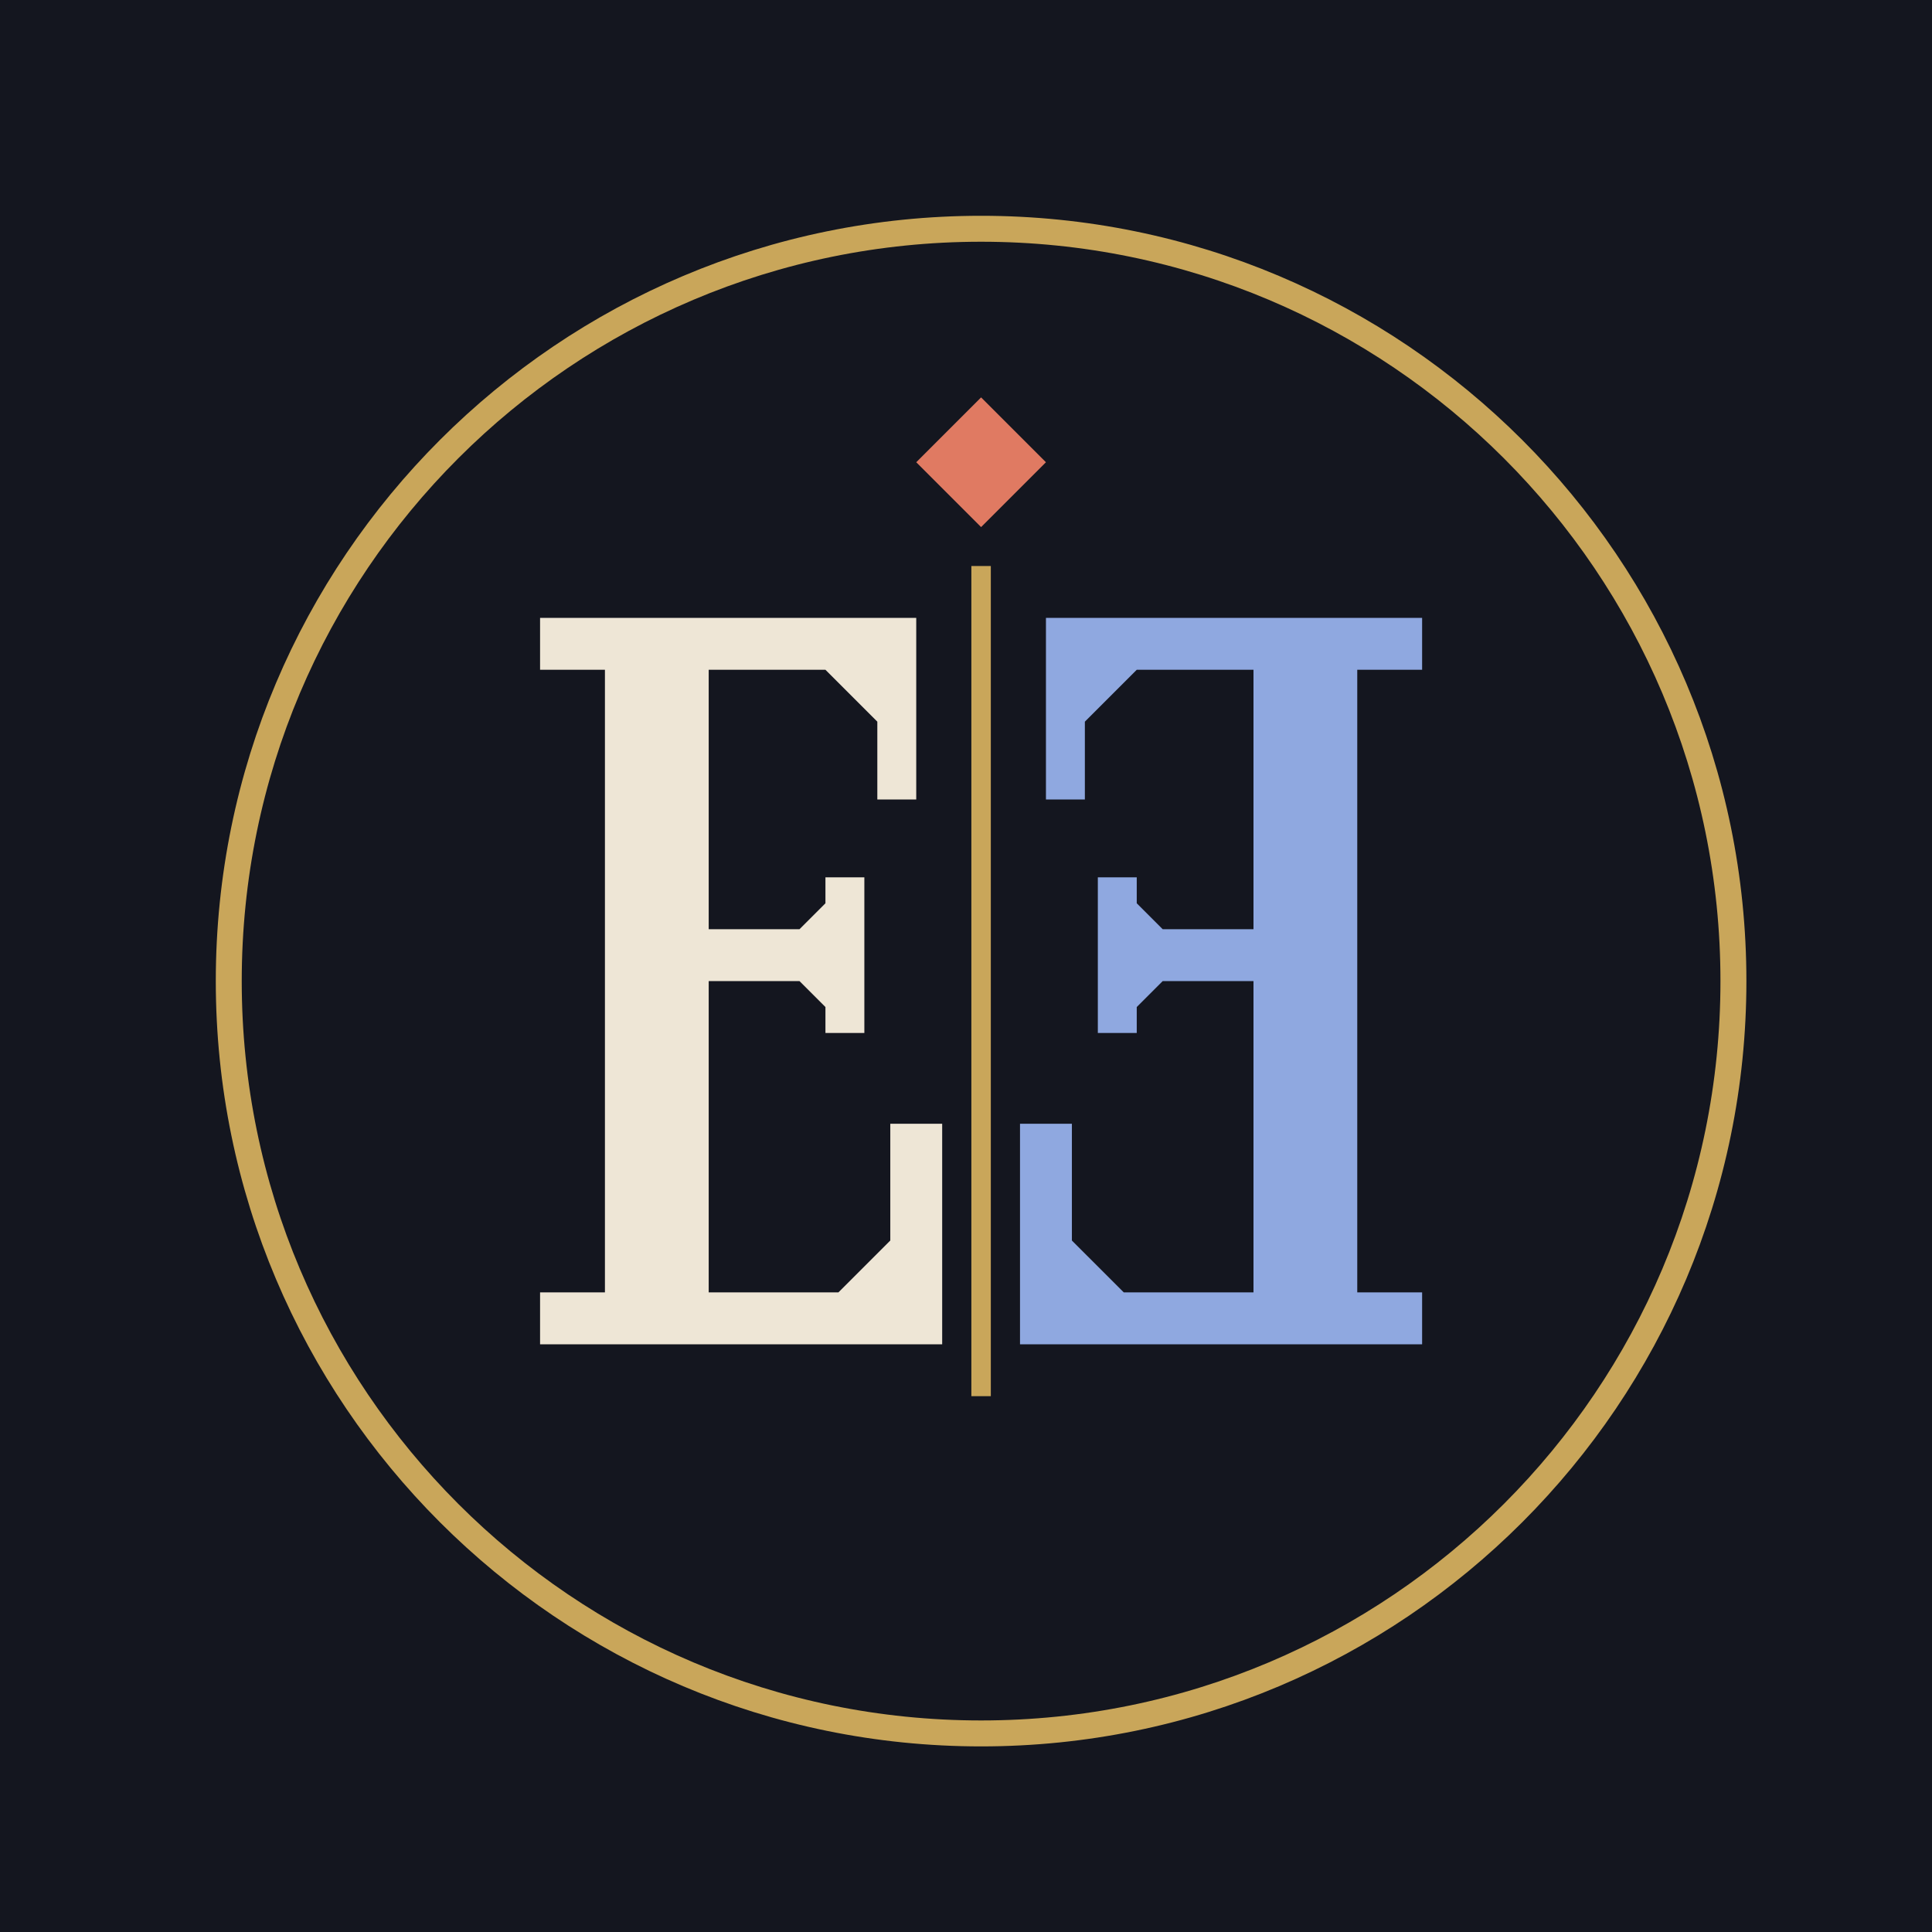
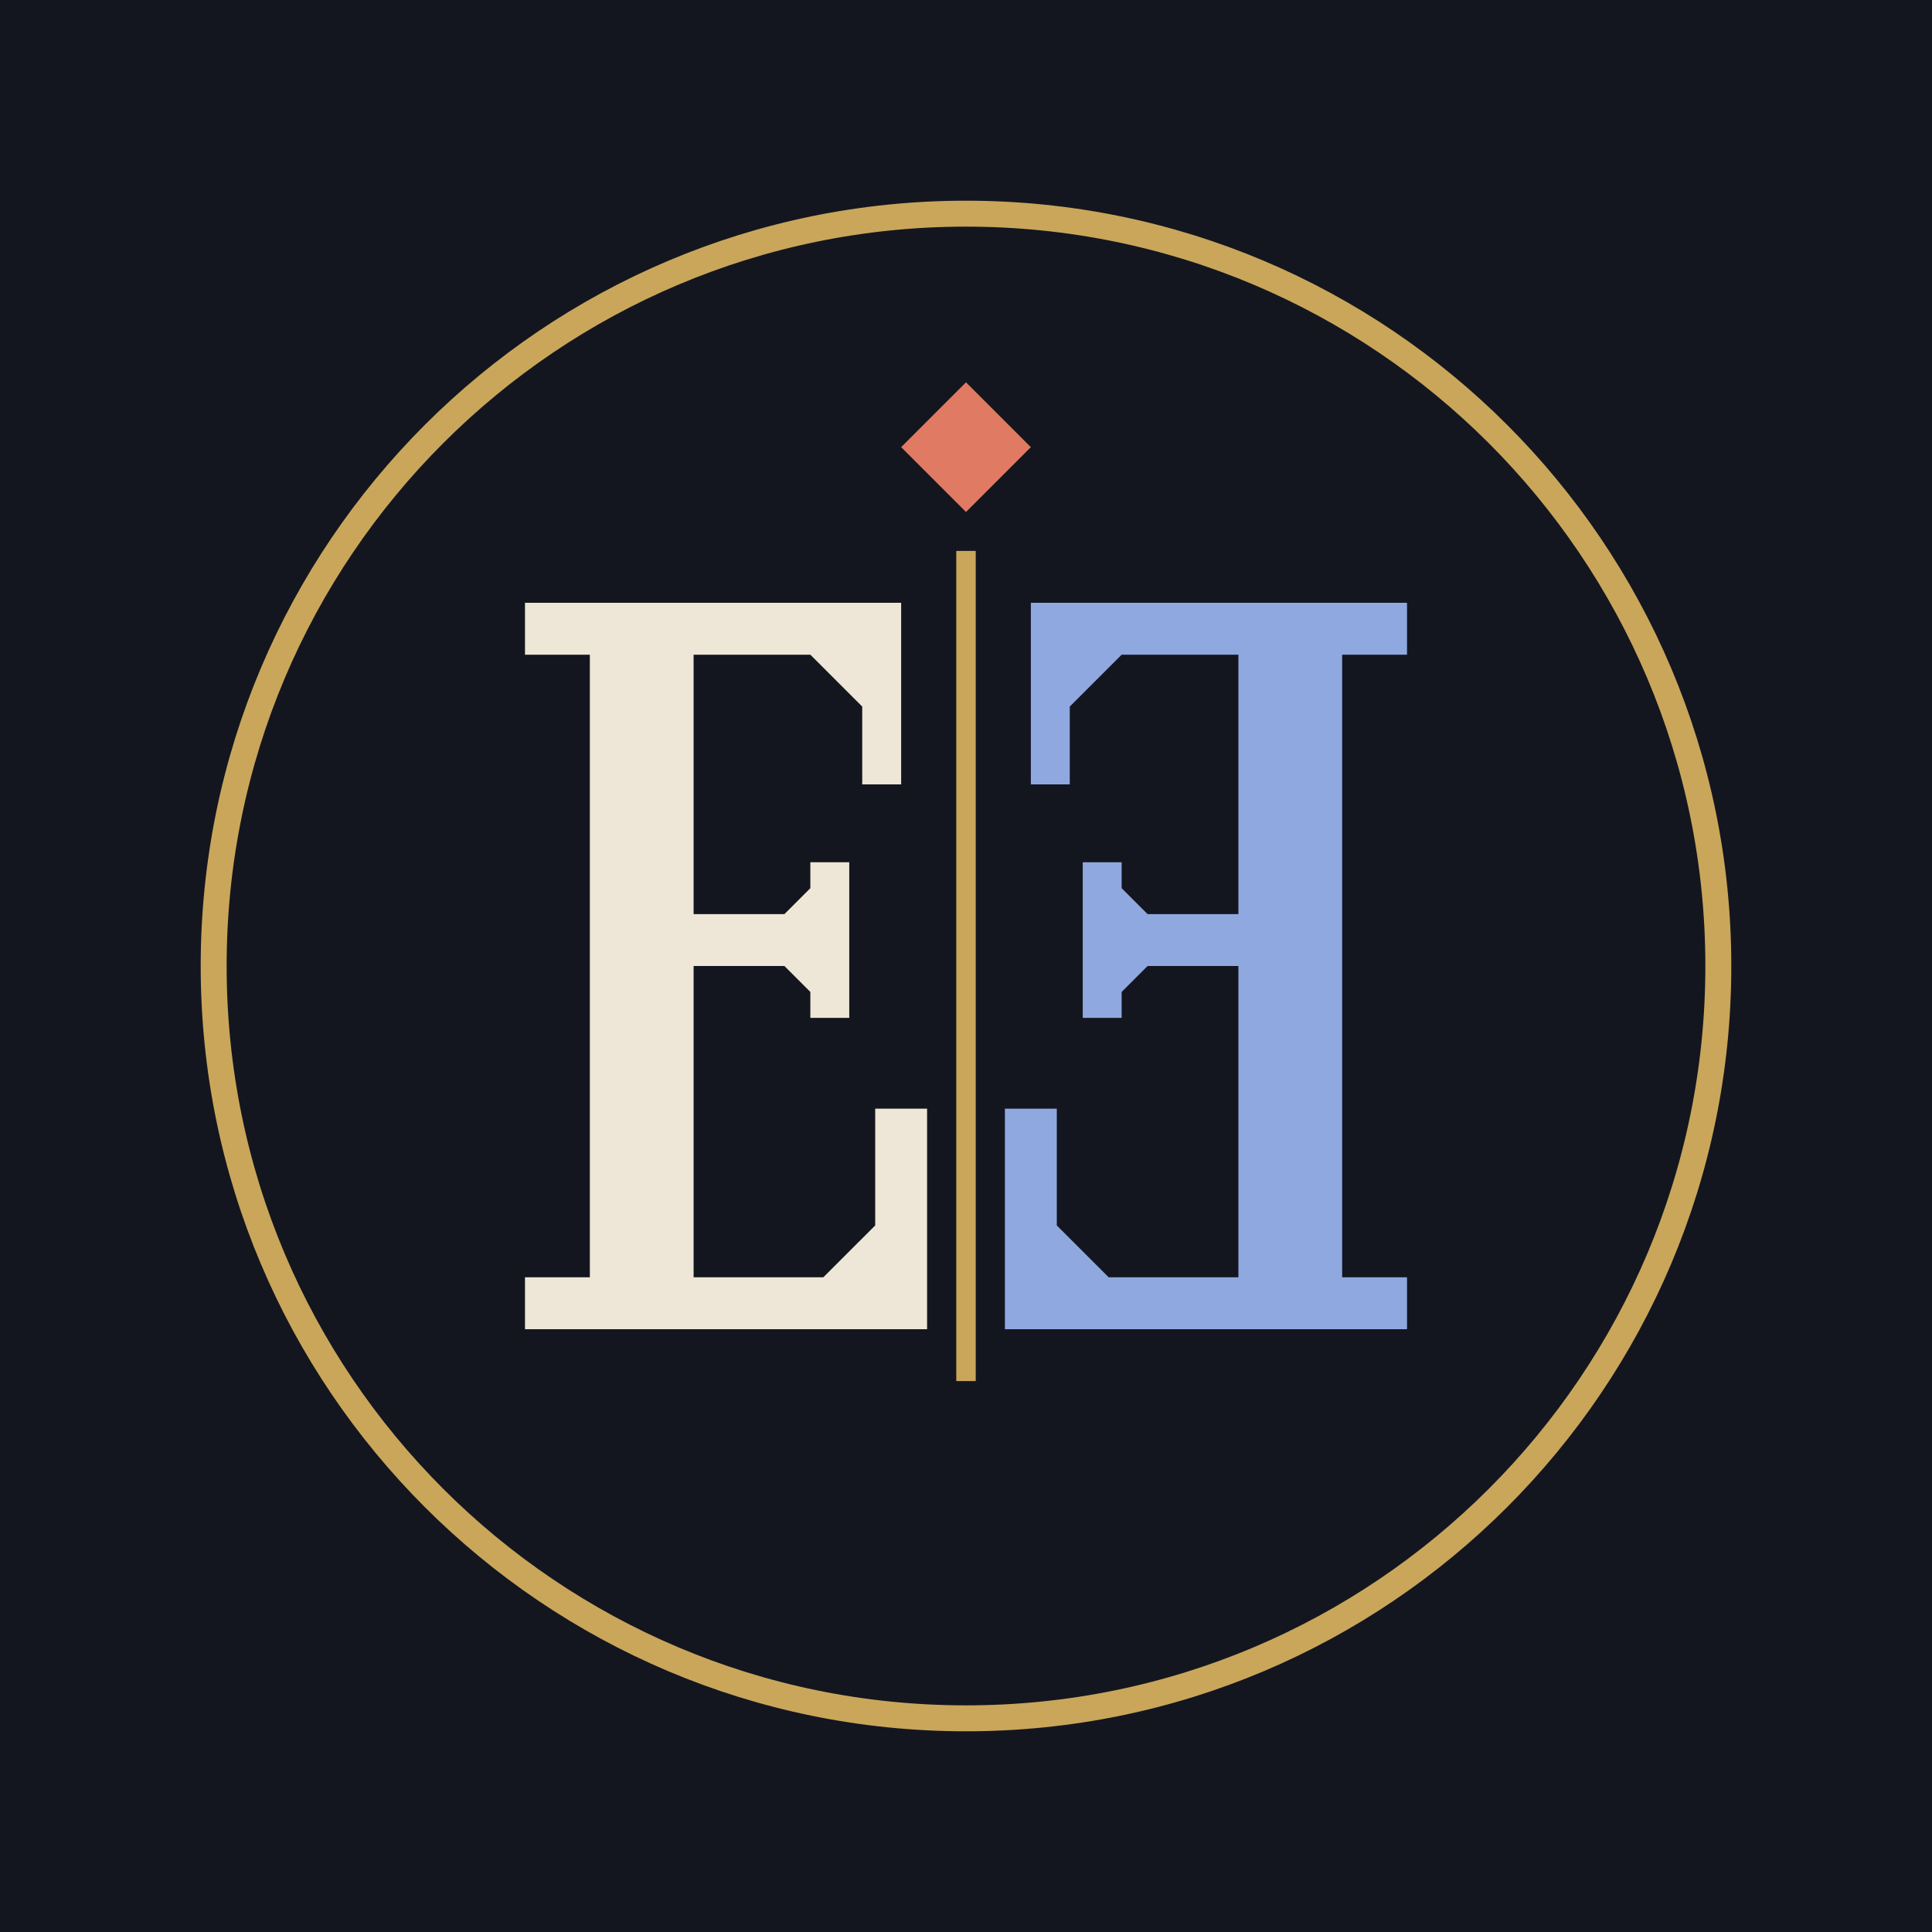
<svg xmlns="http://www.w3.org/2000/svg" viewBox="0 0 512 512" width="512" height="512">
  <rect width="512" height="512" fill="#14161F" />
-   <g transform="translate(40 40) scale(1.71875)">
+   <g transform="translate(36 36) scale(1.71875)">
    <circle cx="128" cy="128" r="116" fill="none" stroke="#C9A65A" stroke-width="4" />
    <path d="M126.5 64h3v128h-3z" fill="#C9A65A" />
    <path d="M128 38l10 10-10 10-10-10z" fill="#E07A62" />
    <path d="M60 72H118V100H112V88L104 80H86V120H100L104 116V112H110V136H104V132L100 128H86V176H106L114 168V150H122V184H60V176H70V80H60Z" fill="#EEE6D6" />
    <g transform="matrix(-1 0 0 1 256 0)">
      <path d="M60 72H118V100H112V88L104 80H86V120H100L104 116V112H110V136H104V132L100 128H86V176H106L114 168V150H122V184H60V176H70V80H60Z" fill="#8FA8E0" />
    </g>
  </g>
</svg>
